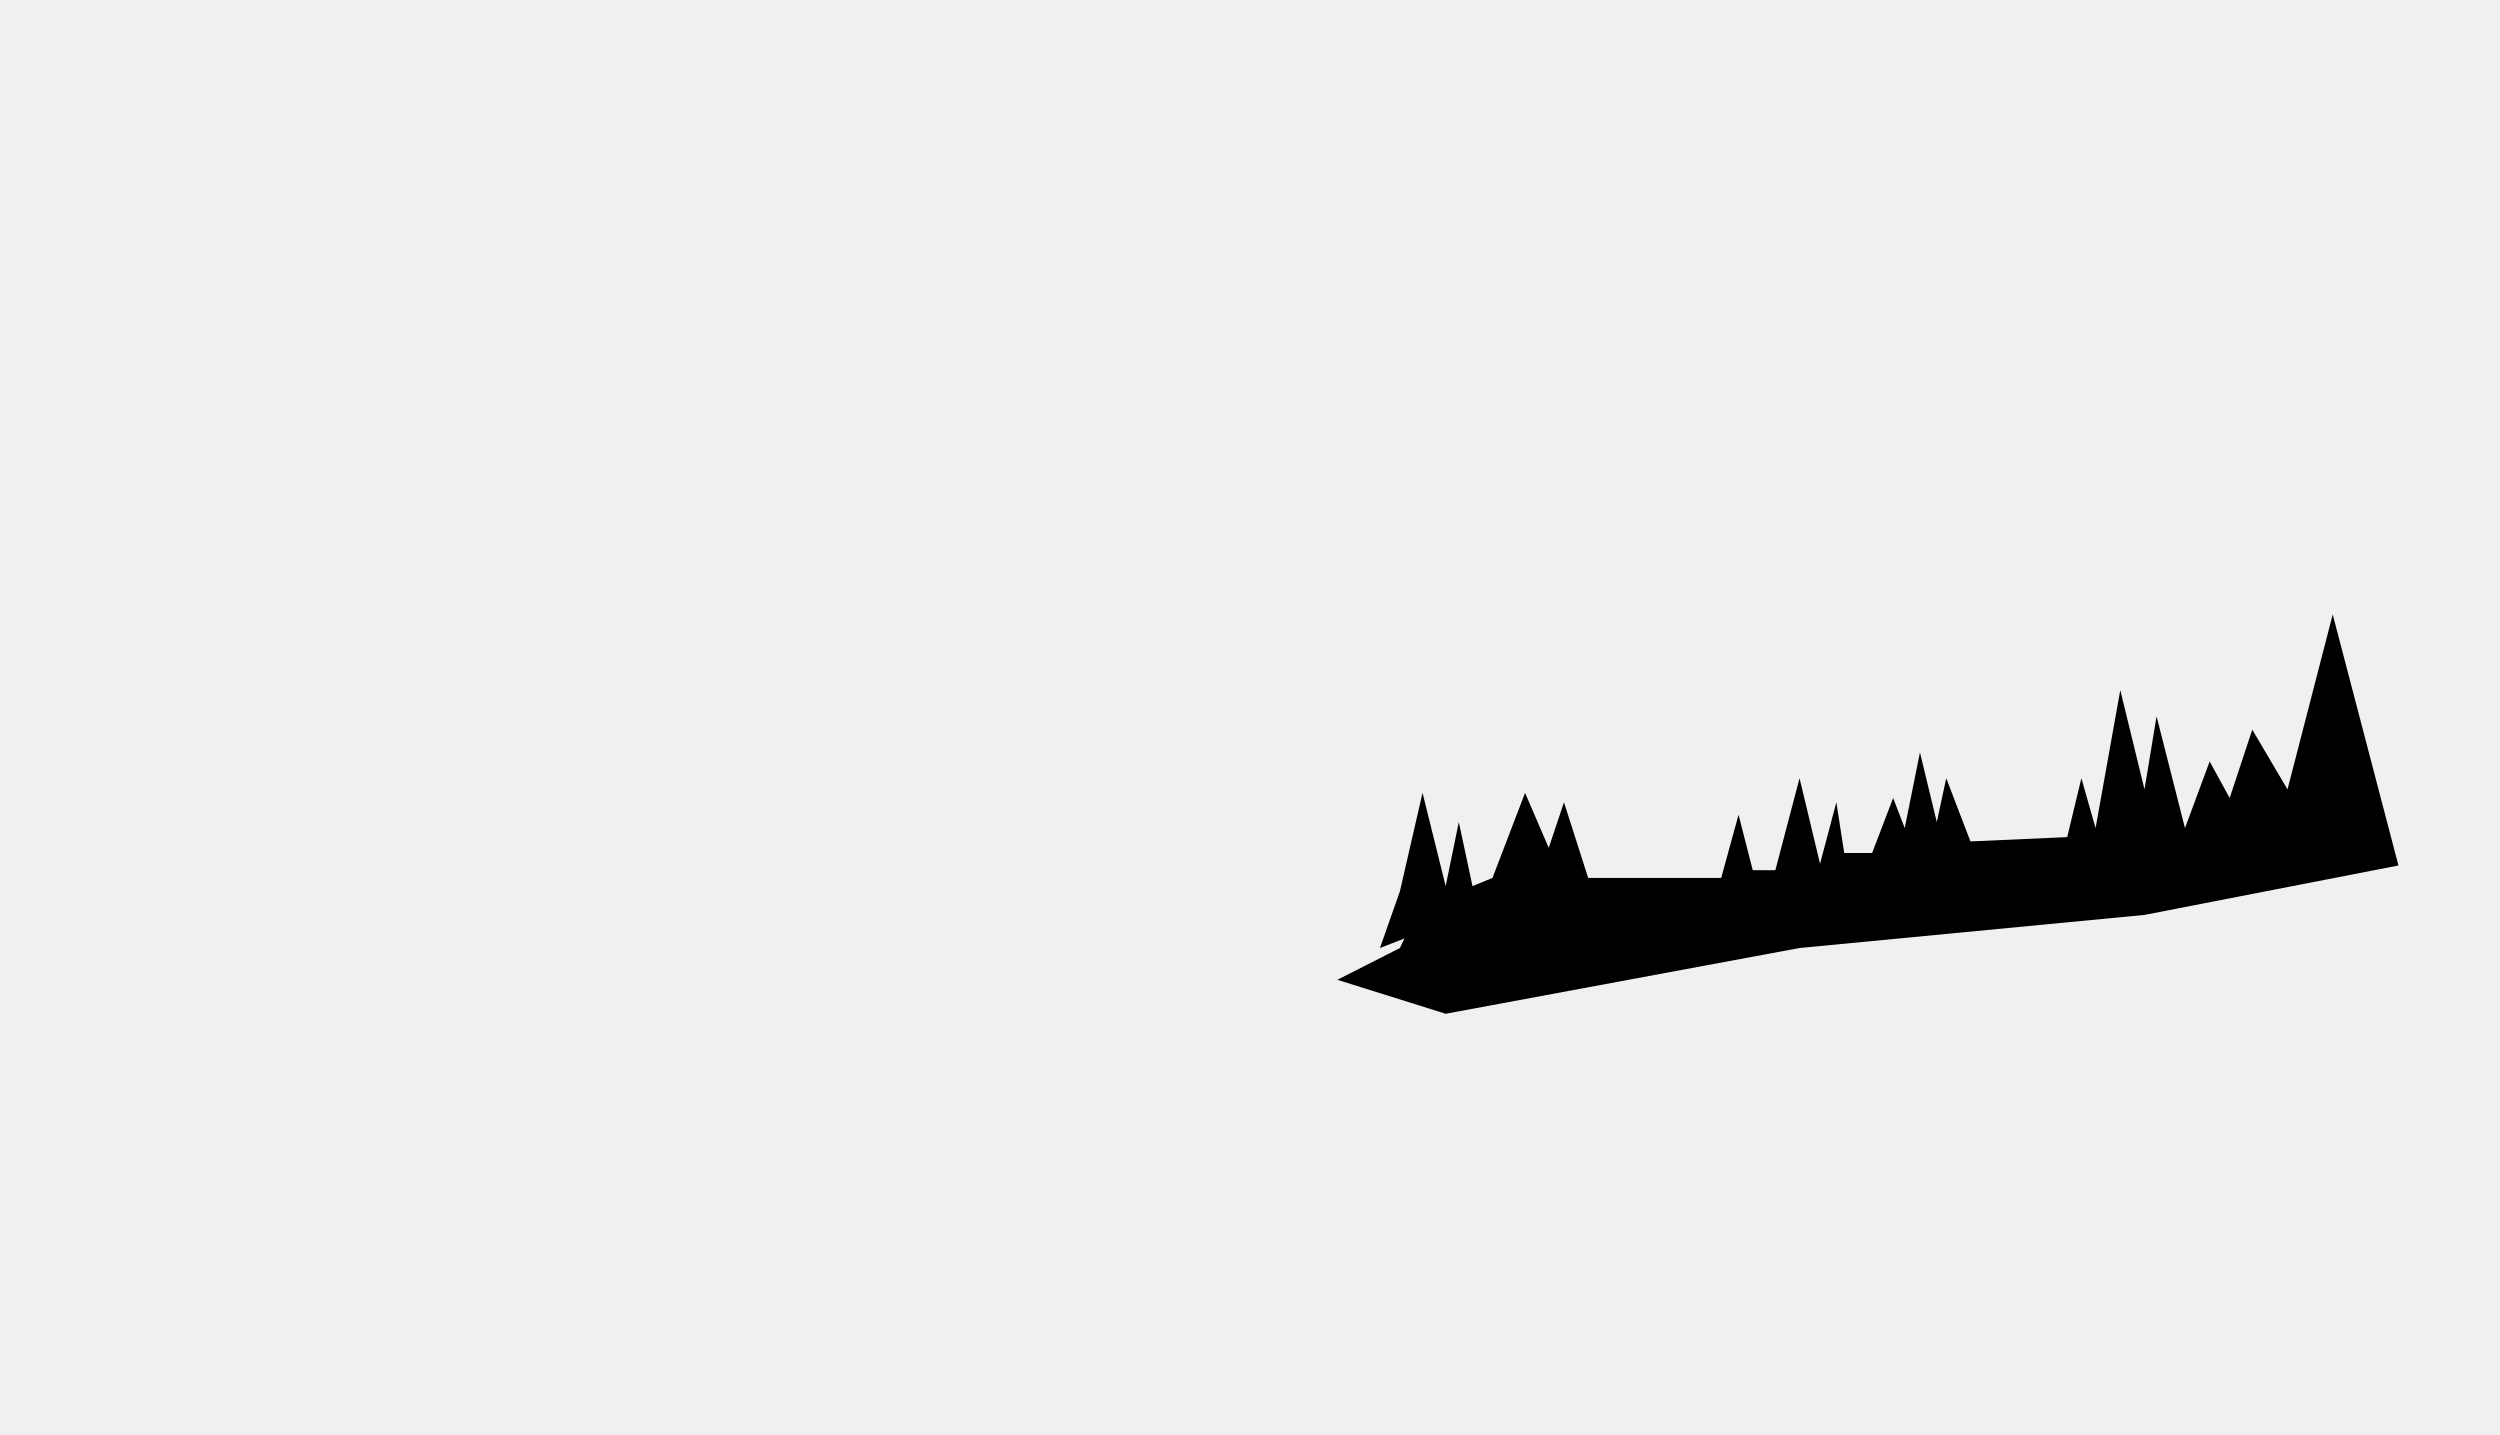
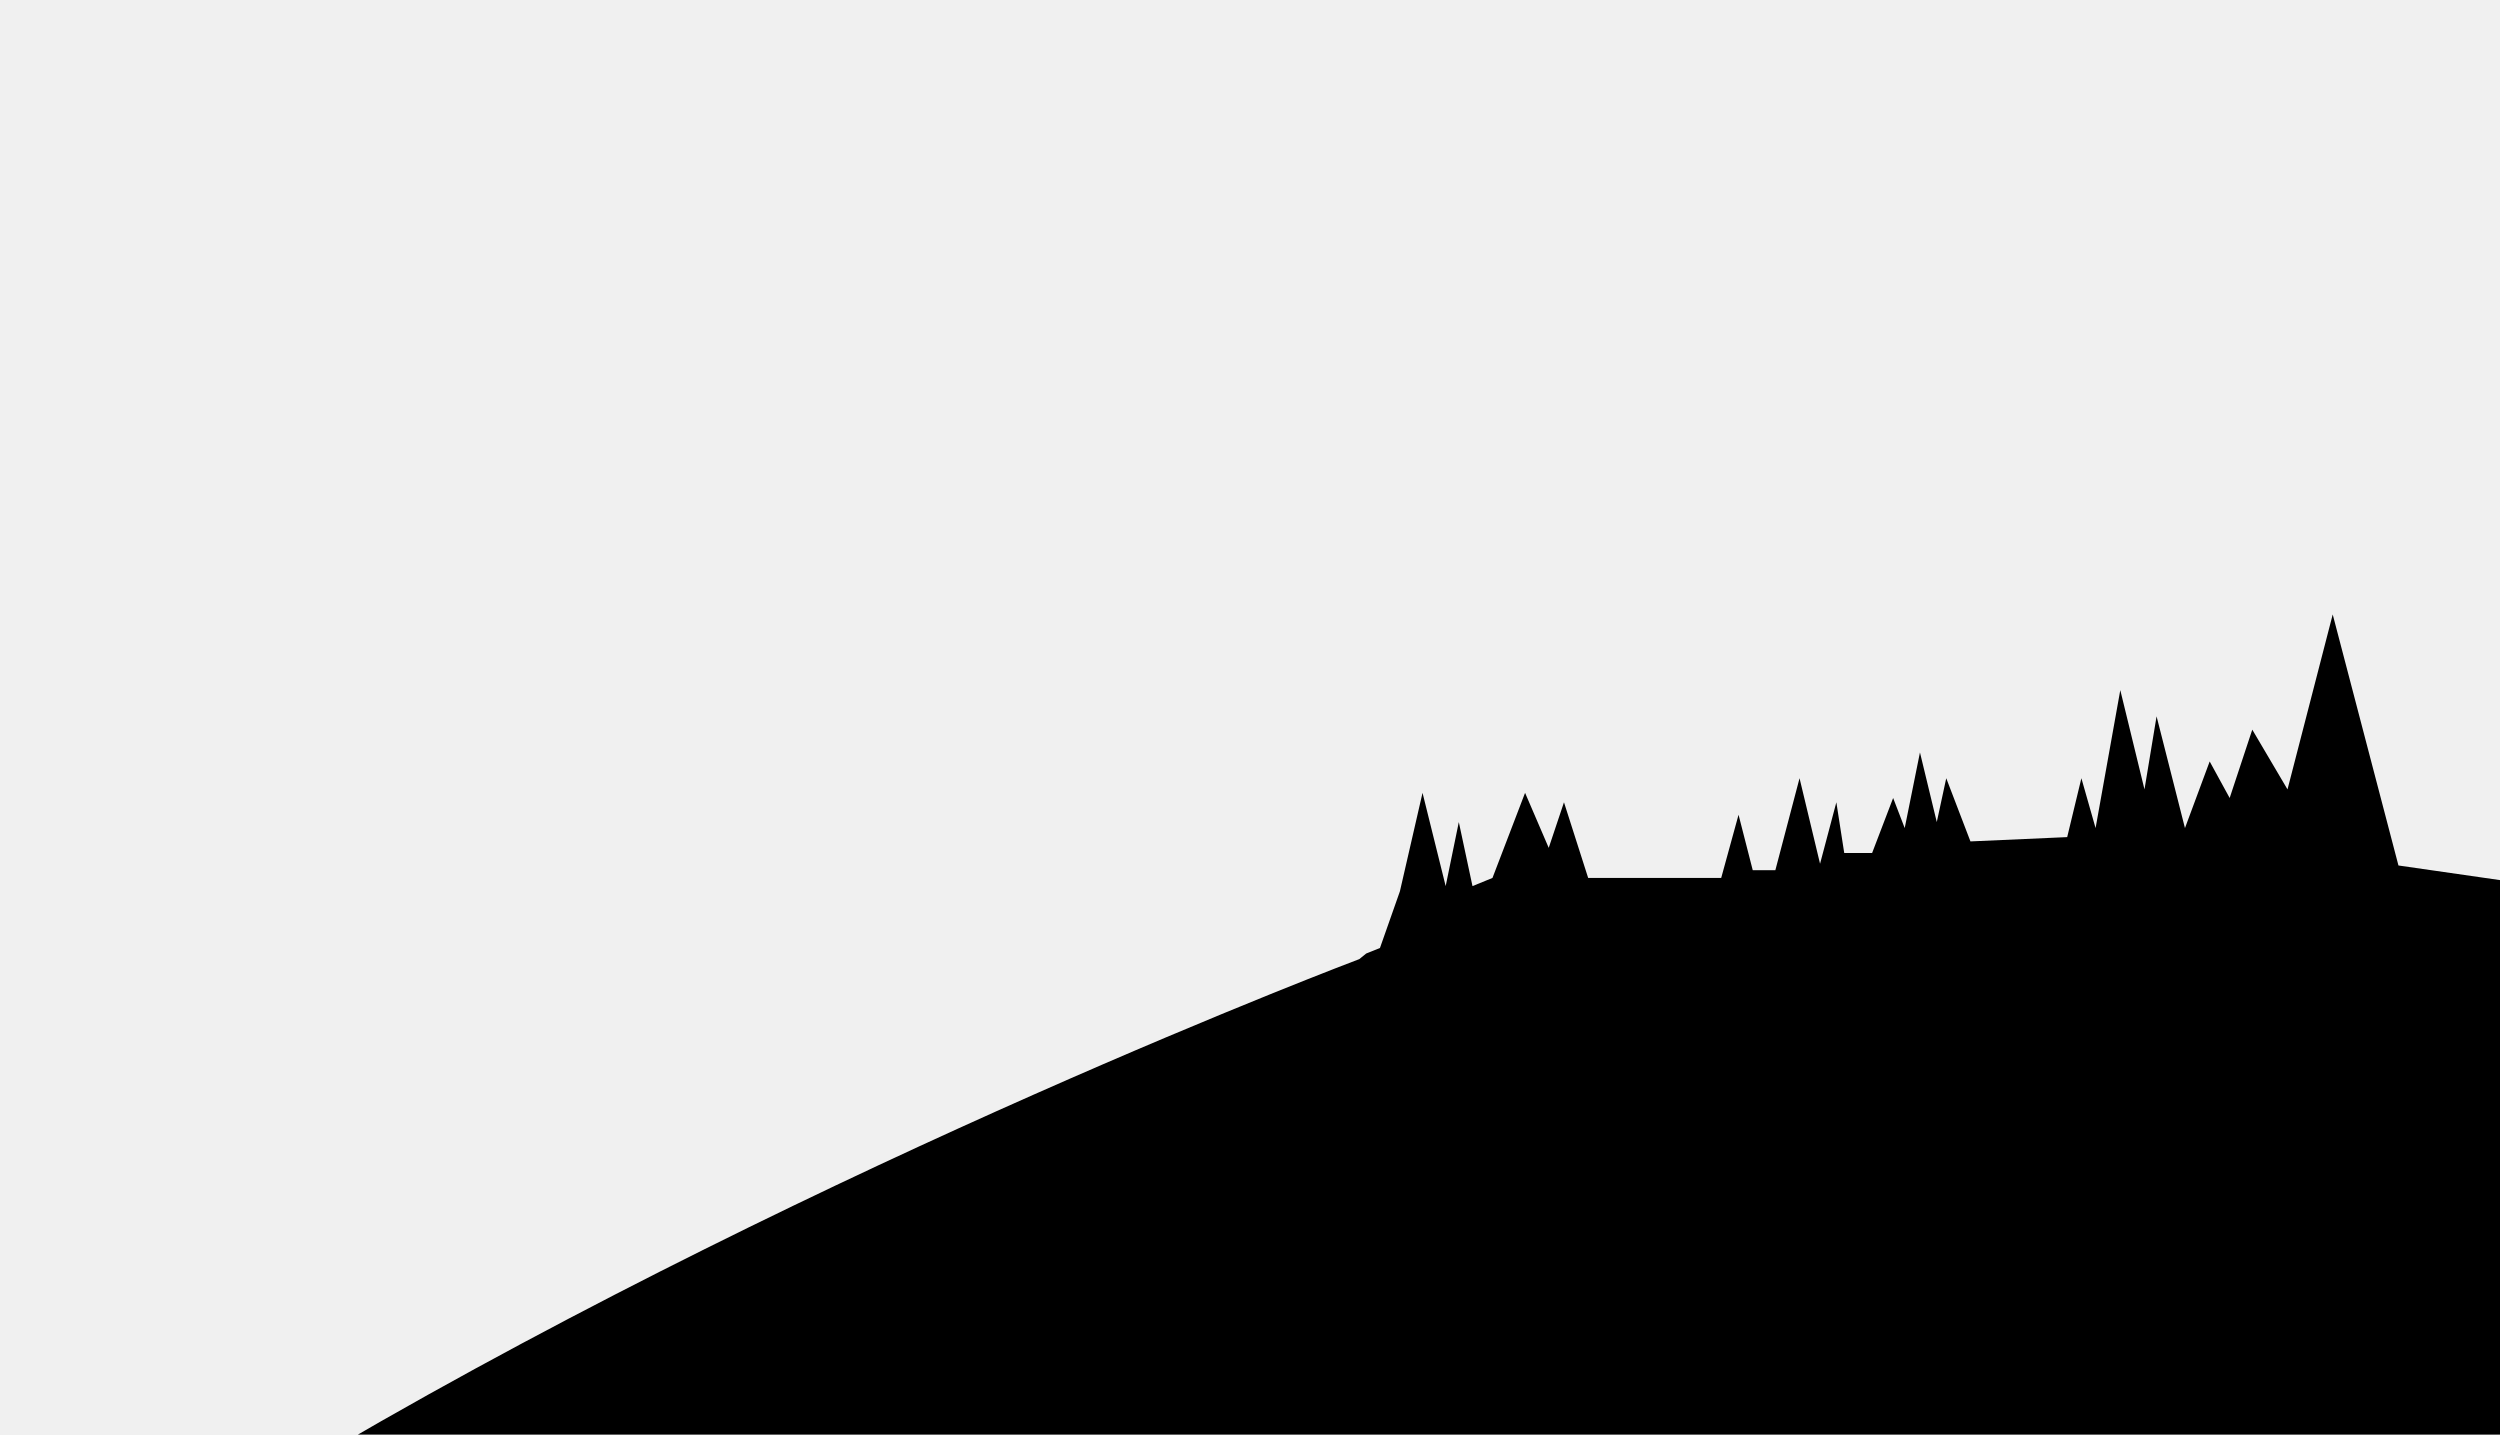
<svg xmlns="http://www.w3.org/2000/svg" width="2905" height="1667" viewBox="0 0 2905 1667" fill="none">
-   <path d="M2710.62 714L2787 1005.69L2491.89 1063.12L2091.07 1101.58L1679.87 1178L1554 1138.54L1626.71 1101.58L1632 1090.5L1603.5 1101.58L1626.71 1035.65L1652.98 921.277L1679.87 1029.66L1695.14 955.24L1711.03 1029.66L1734.25 1020.17L1772.13 921.277L1799.62 985.208L1817.34 932.265L1845.45 1020.17H2000.03L2020.19 946.749L2036.69 1011.18H2062.96L2091.07 904.295L2114.9 1003.69L2133.84 932.265L2143 991.201H2175.39L2199.83 927.27L2213.27 962.233L2230.99 874.327L2250.54 955.24L2261.54 904.295L2289.65 977.716L2402.07 972.721L2418.57 904.295L2435.06 962.233L2463.78 801.905L2491.89 917.281L2505.94 832.372L2538.93 962.233L2567.65 884.816L2590.87 927.27L2617.14 847.856L2658.08 917.281L2710.62 714Z" fill="black" />
+   <g clip-path="url(#clip0_93_22548)">
+     <path d="M2710.62 714L2787 1005.69L2953.5 1029.66L2925 1269.5L2953.5 1711C2953.5 1711 -189.5 2020 389 1682.5C967.5 1345 1579.5 1114.5 1579.5 1114.5L1587.5 1108L1603.5 1101.58L1626.71 1035.65L1652.98 921.277L1679.87 1029.66L1695.14 955.24L1711.03 1029.66L1734.25 1020.17L1772.13 921.277L1799.62 985.208L1817.34 932.265L1845.45 1020.17H2000.03L2020.19 946.749L2036.69 1011.18H2062.96L2091.07 904.295L2114.9 1003.69L2133.84 932.265L2143 991.201H2175.39L2199.83 927.27L2213.27 962.233L2230.99 874.327L2250.54 955.24L2261.54 904.295L2289.65 977.716L2402.07 972.721L2418.57 904.295L2435.06 962.233L2463.78 801.905L2491.89 917.281L2505.94 832.372L2538.93 962.233L2567.65 884.816L2590.87 927.27L2617.14 847.856L2658.08 917.281L2710.62 714Z" fill="black" />
+   </g>
+   <defs>
+     <clipPath id="clip0_93_22548">
+       <rect width="2905" height="1667" fill="white" />
+     </clipPath>
+   </defs>
</svg>
